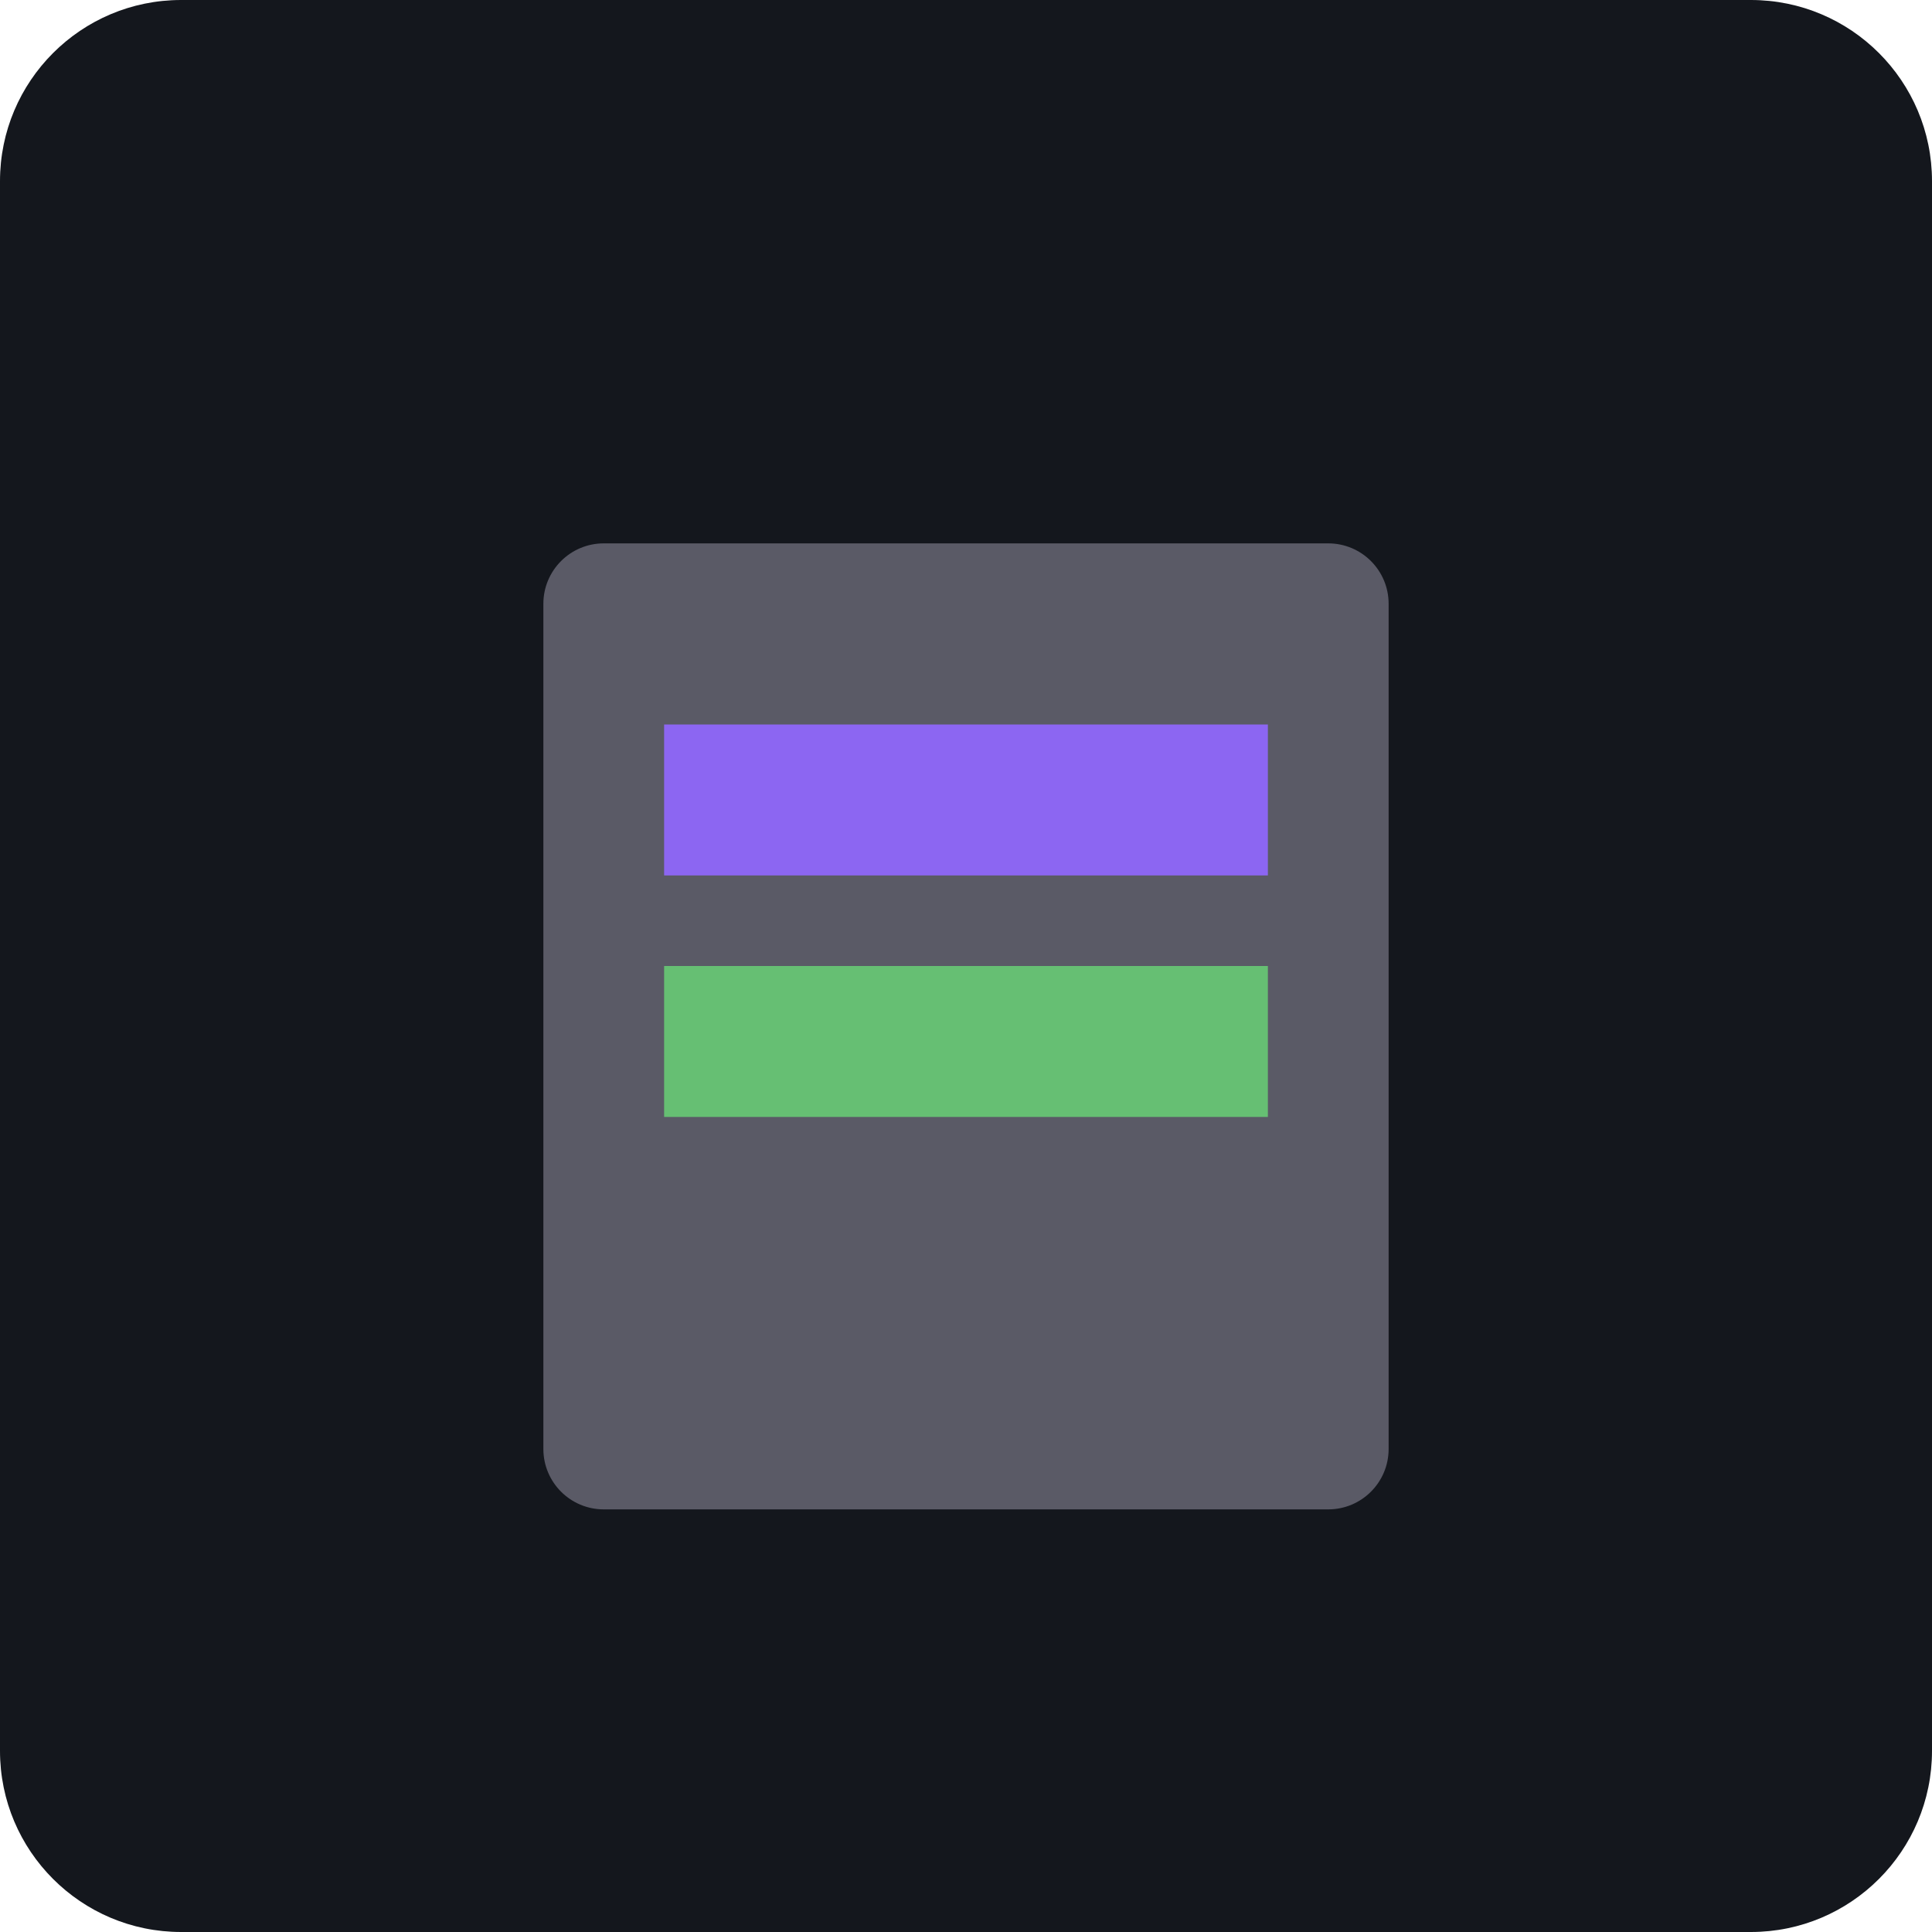
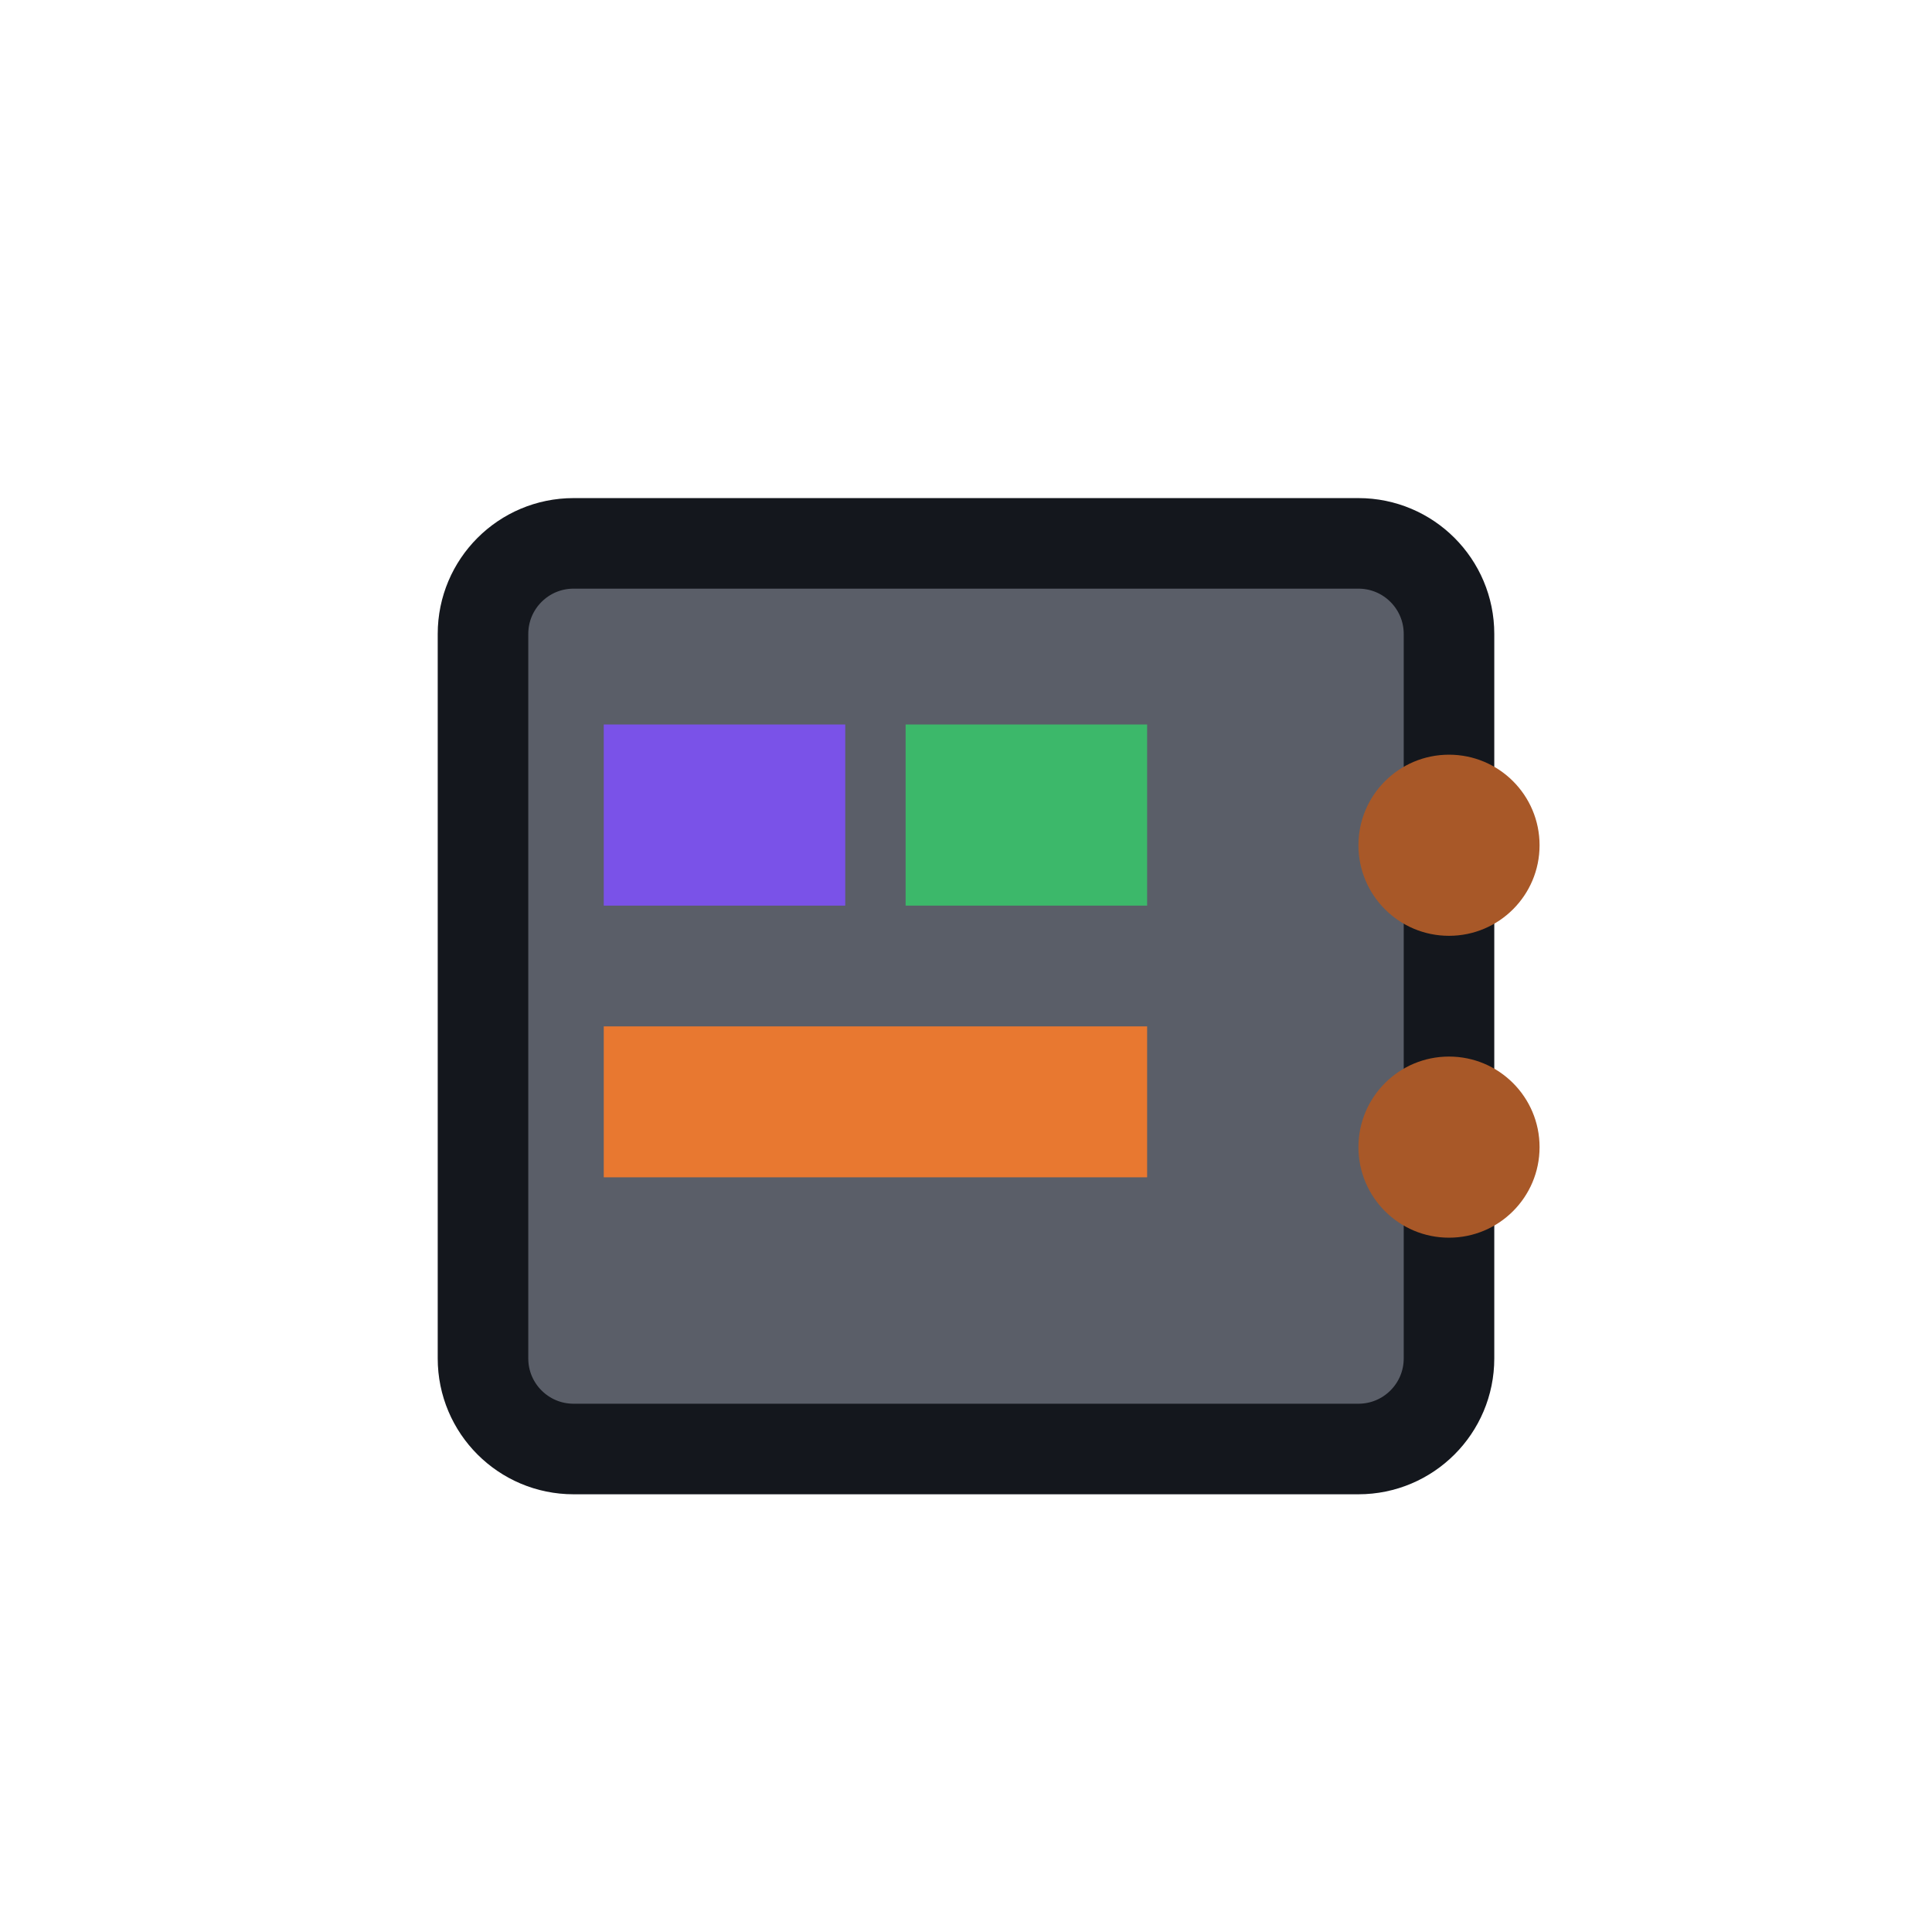
- <svg xmlns="http://www.w3.org/2000/svg" viewBox="0 0 64 64" role="img" aria-label="gpu">
-   <rect width="64" height="64" rx="6" fill="#14171D" />
-   <rect x="18" y="18" width="28" height="32" rx="2" fill="#5A5A66" />
-   <rect x="22" y="24" width="20" height="5" fill="#8C66F2" />
-   <rect x="22" y="32" width="20" height="5" fill="#66BF73" />
+ <svg xmlns="http://www.w3.org/2000/svg" viewBox="0 0 64 64" role="img" aria-label="gpu chip">
+   <rect x="16" y="18" width="32" height="30" rx="3" fill="#5A5E68" stroke="#14171D" stroke-width="3" />
+   <rect x="20" y="24" width="8" height="6" fill="#7A52E8" />
+   <rect x="30" y="24" width="8" height="6" fill="#3CB86A" />
+   <rect x="20" y="34" width="18" height="5" fill="#E87830" />
+   <circle cx="48" cy="28" r="3" fill="#A85828" />
+   <circle cx="48" cy="38" r="3" fill="#A85828" />
</svg>
